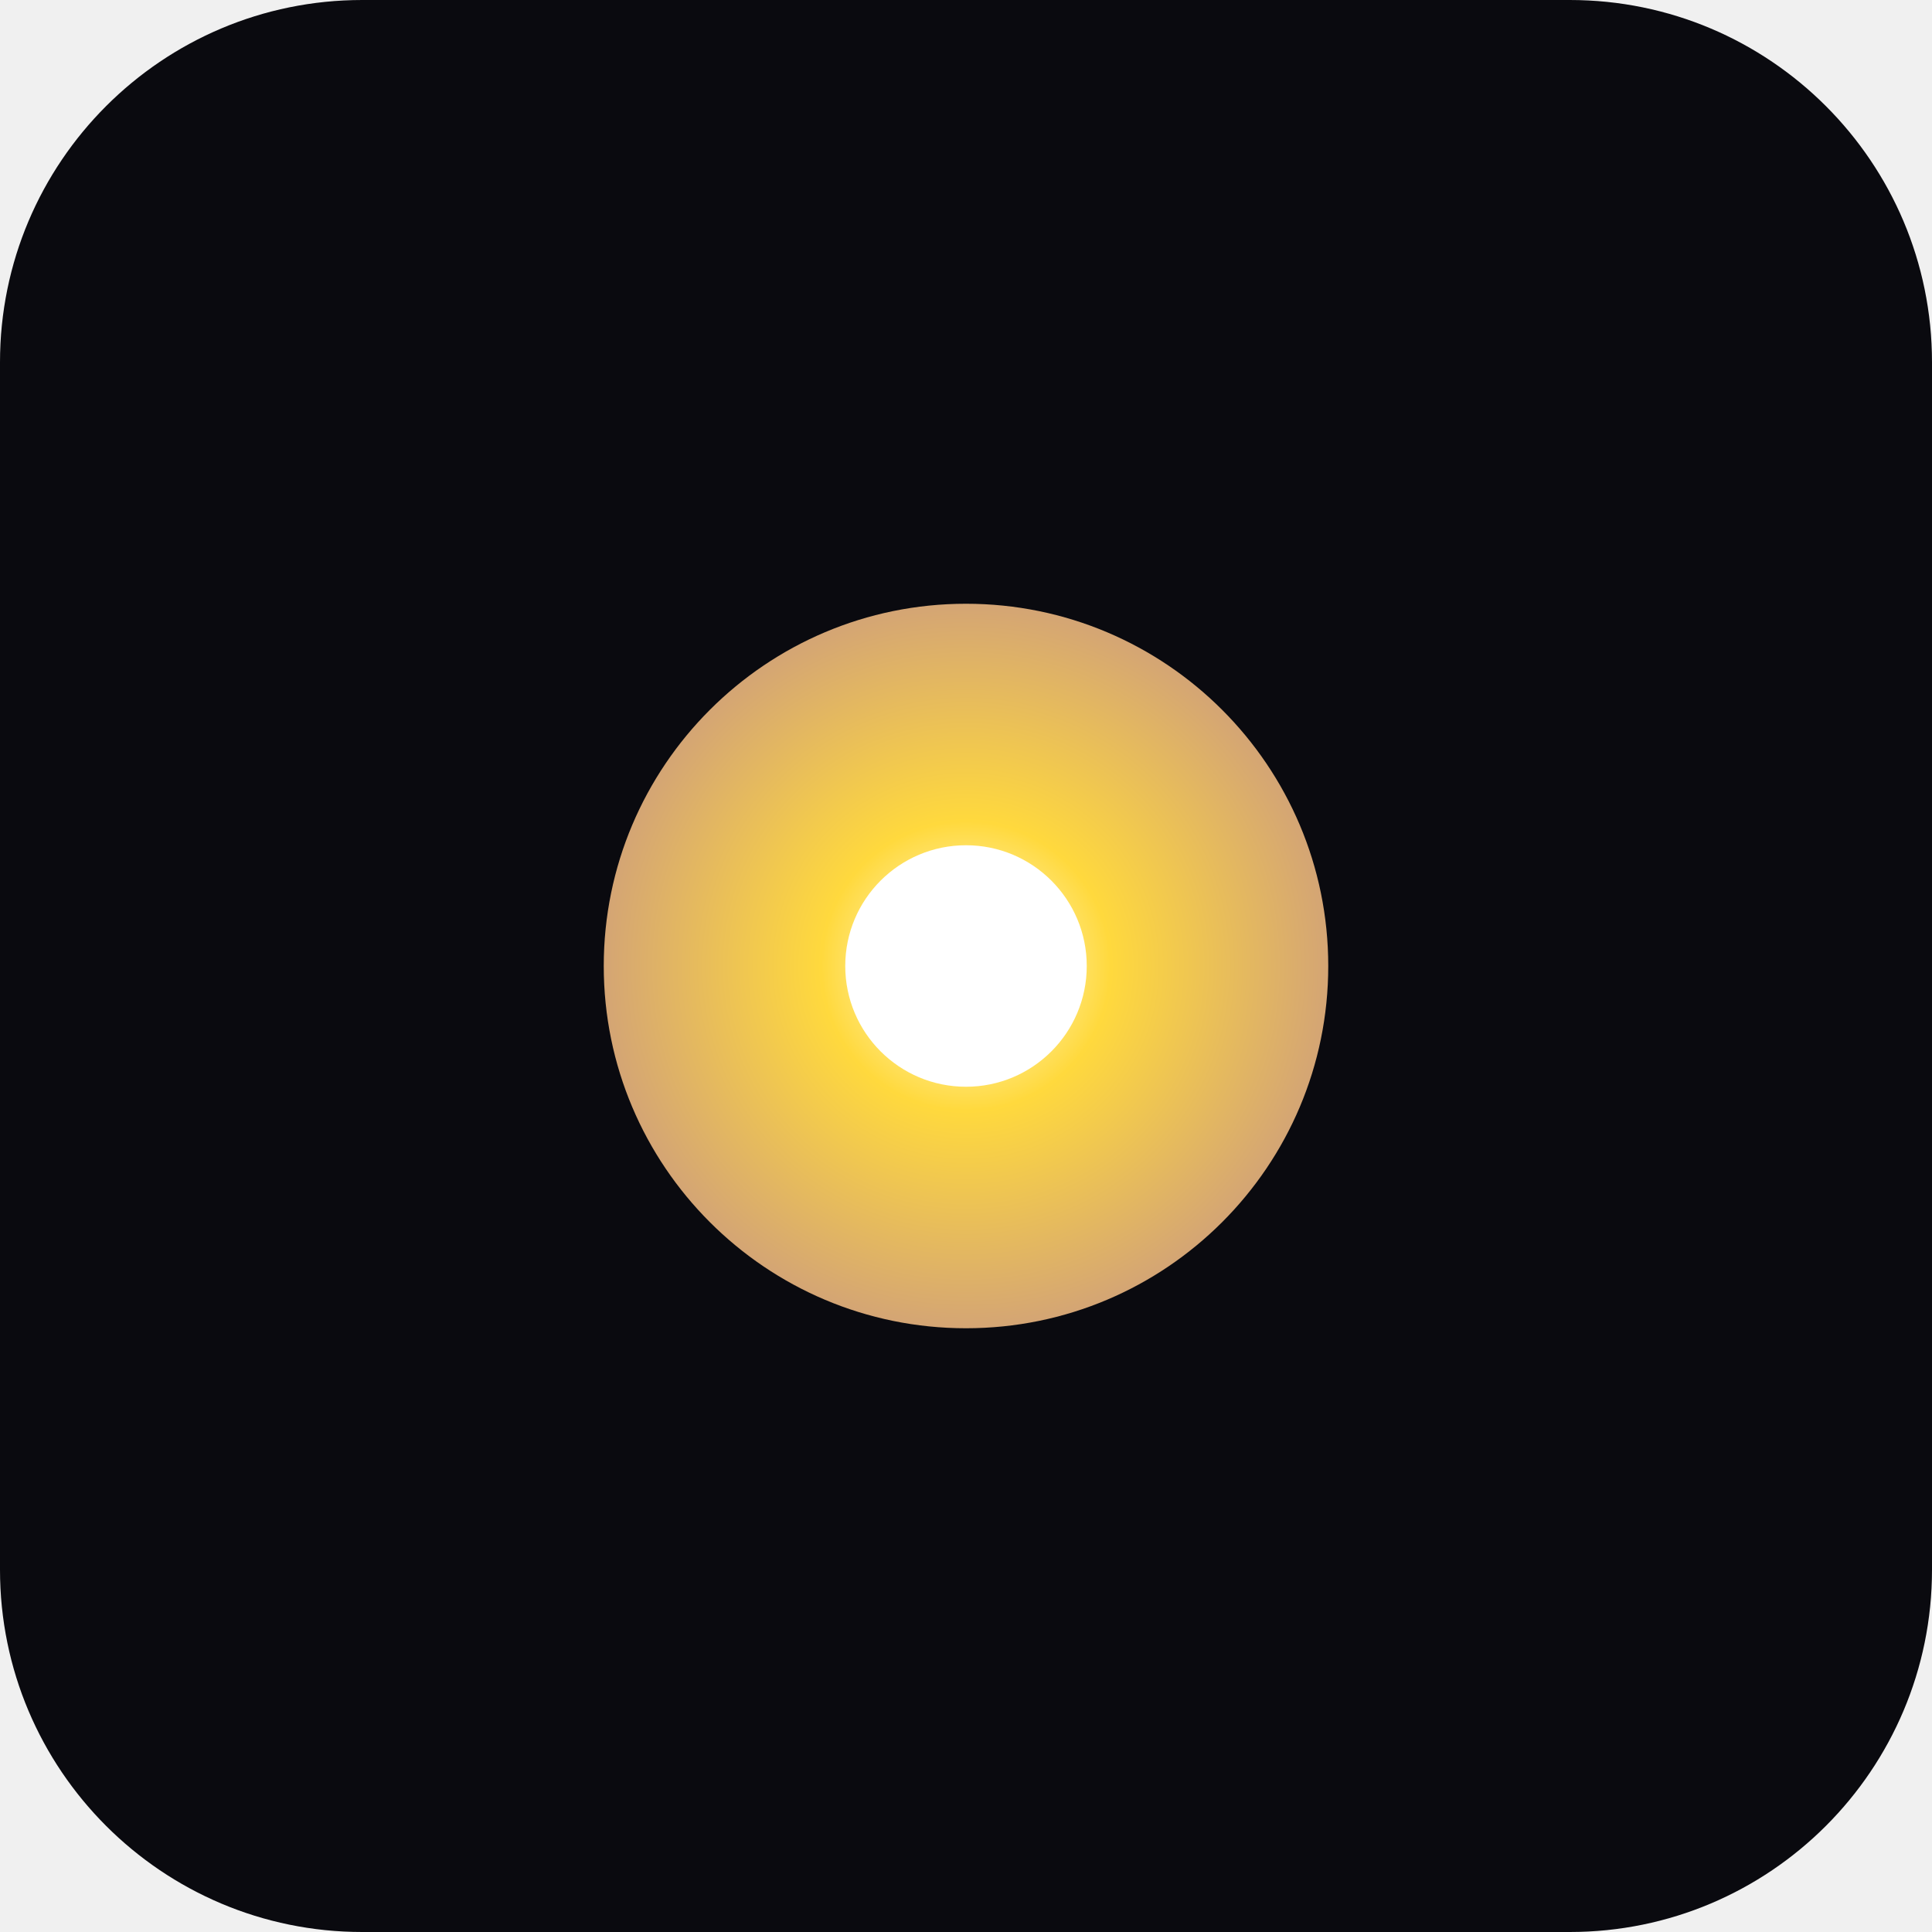
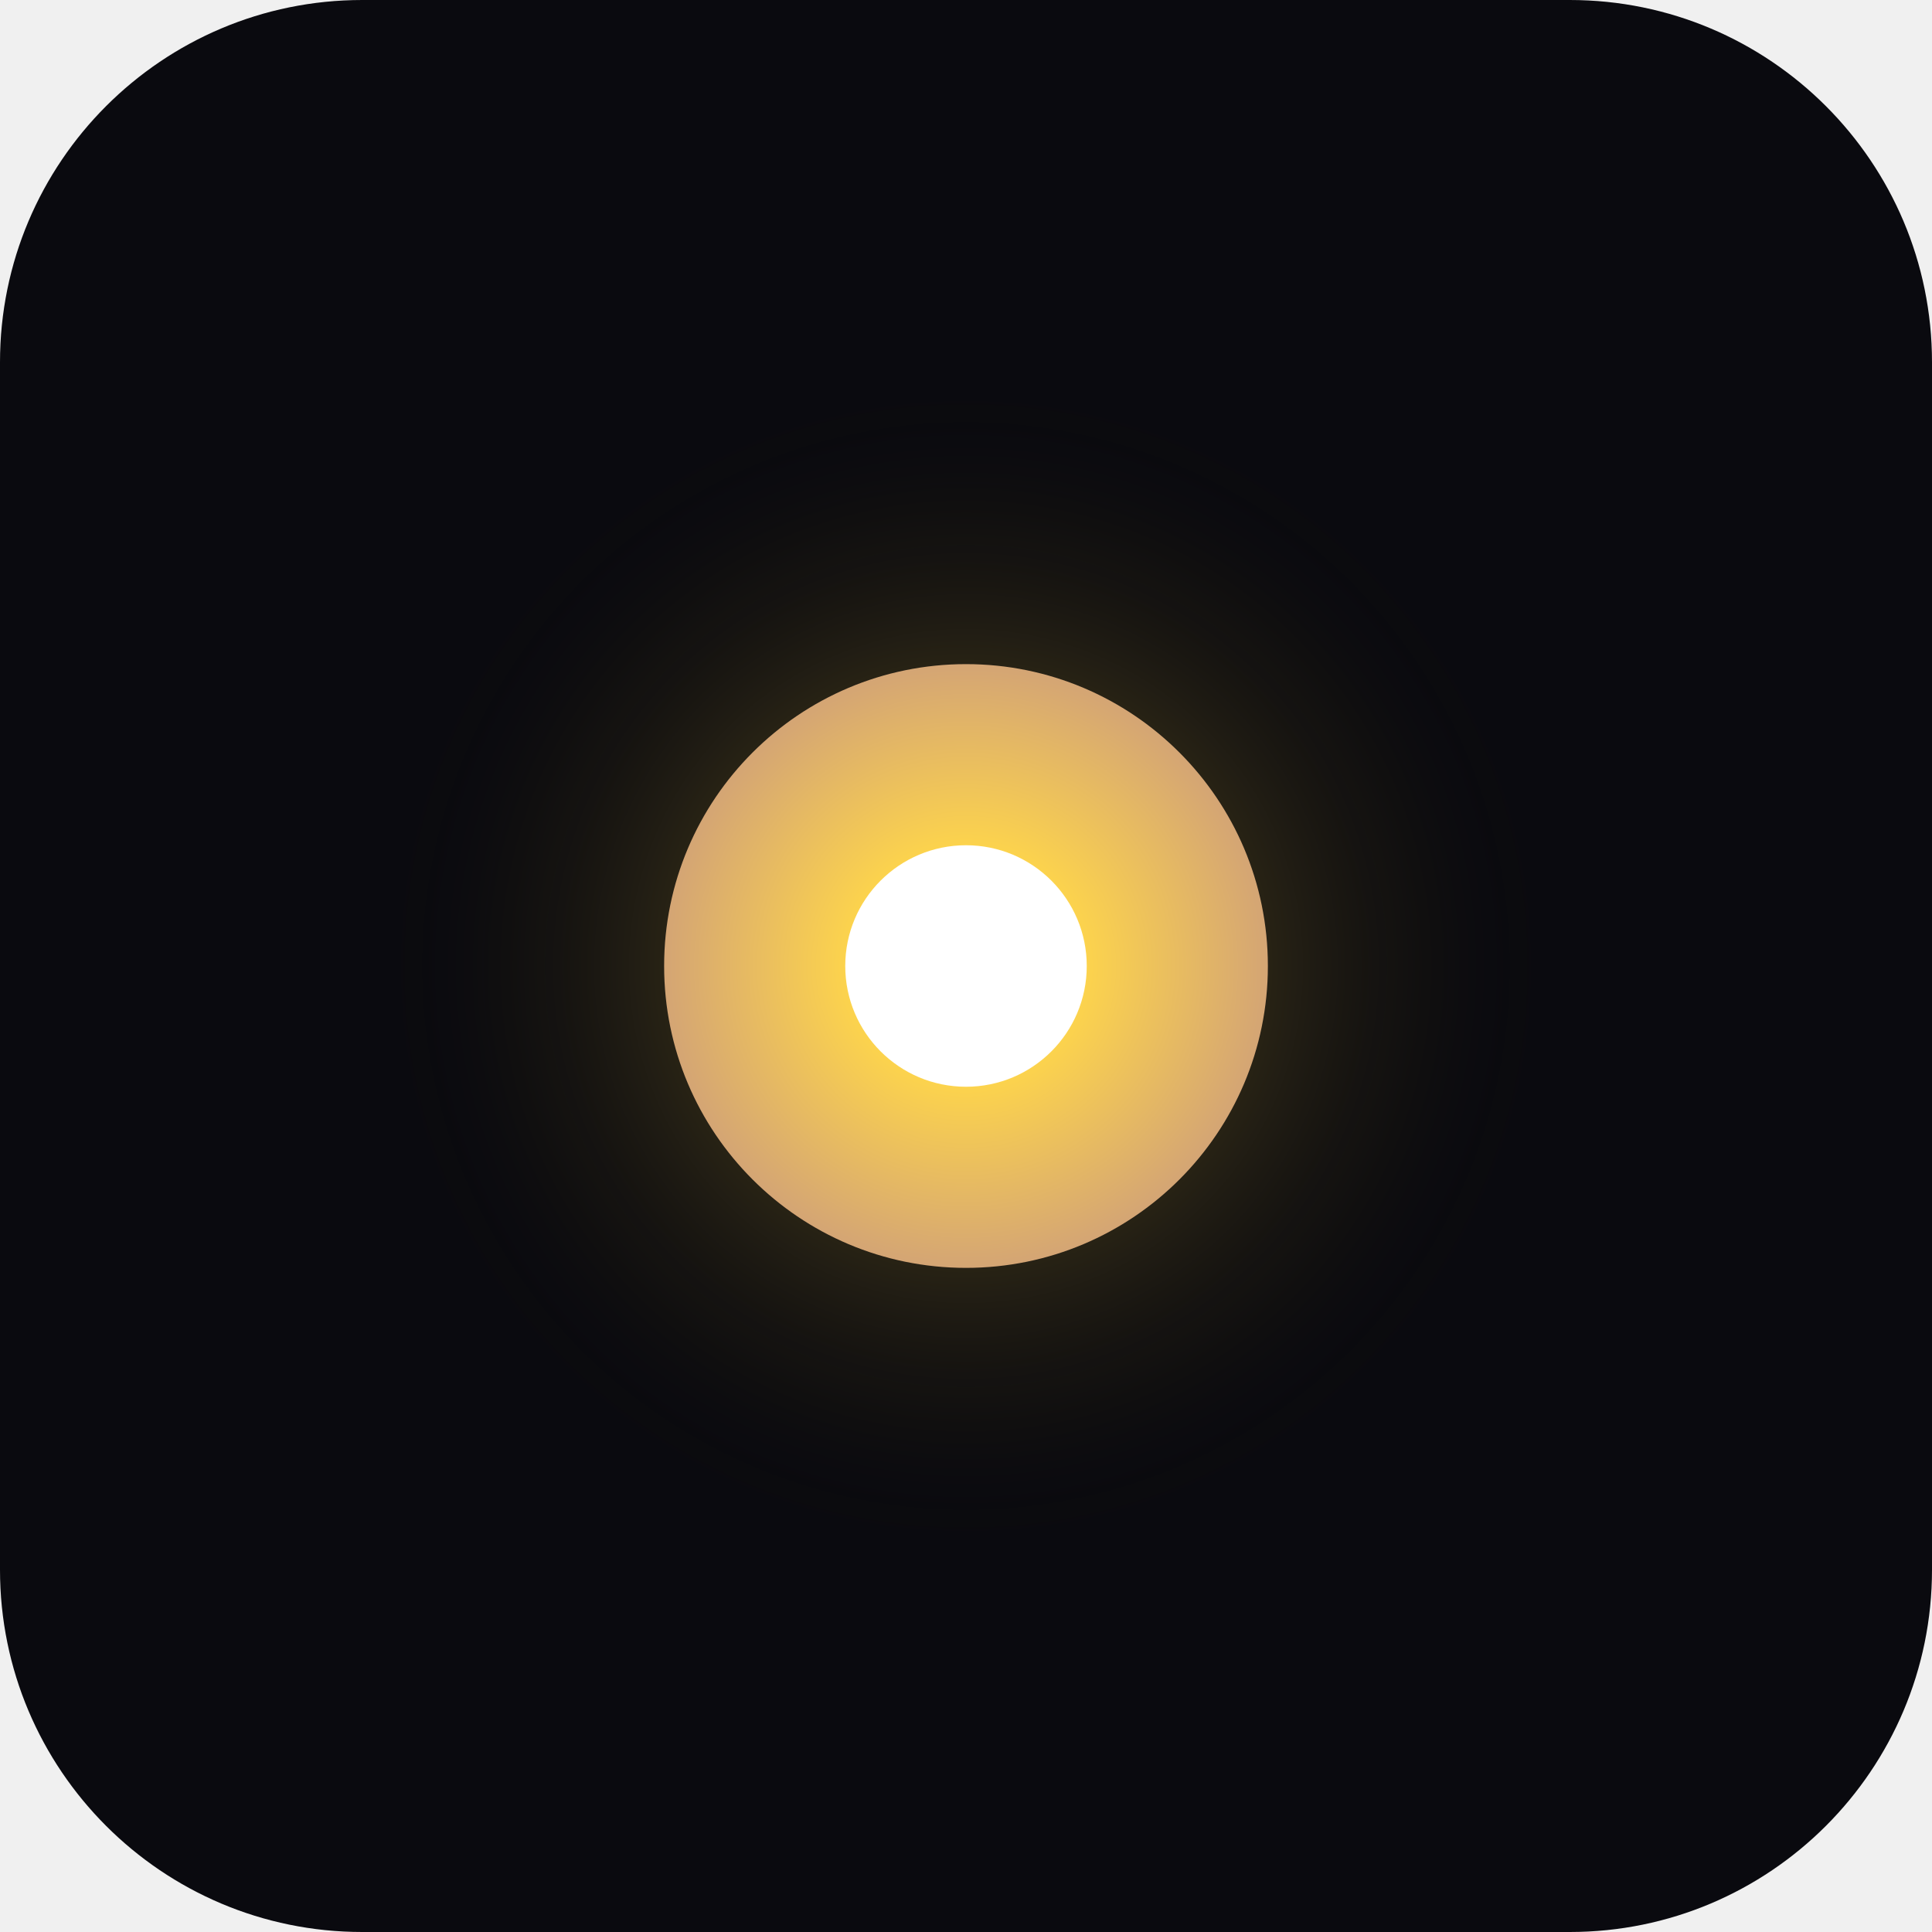
<svg xmlns="http://www.w3.org/2000/svg" viewBox="0 0 32 32">
  <defs>
-     <radialGradient id="g" cx="50%" cy="50%" r="50%">
-       <stop offset="0%" stop-color="#fffef0" />
-       <stop offset="40%" stop-color="#ffd93d" />
+     <radialGradient id="c" cx="50%" cy="50%" r="50%">
+       <stop offset="0%" stop-color="#fff" />
+       <stop offset="40%" stop-color="#fcd34d" />
      <stop offset="100%" stop-color="#d4a574" />
+     </radialGradient>
+     <radialGradient id="h" cx="50%" cy="50%" r="50%">
+       <stop offset="0%" stop-color="#fcd34d" stop-opacity="0.5" />
+       <stop offset="100%" stop-color="#000" stop-opacity="0" />
    </radialGradient>
  </defs>
  <rect width="32" height="32" fill="#0a0a0f" rx="6" />
-   <circle cx="16" cy="16" r="6" fill="url(#g)" />
+   <circle cx="16" cy="16" r="10" fill="url(#h)" />
+   <circle cx="16" cy="16" r="5" fill="url(#c)" />
  <circle cx="16" cy="16" r="2" fill="#fff" />
</svg>
